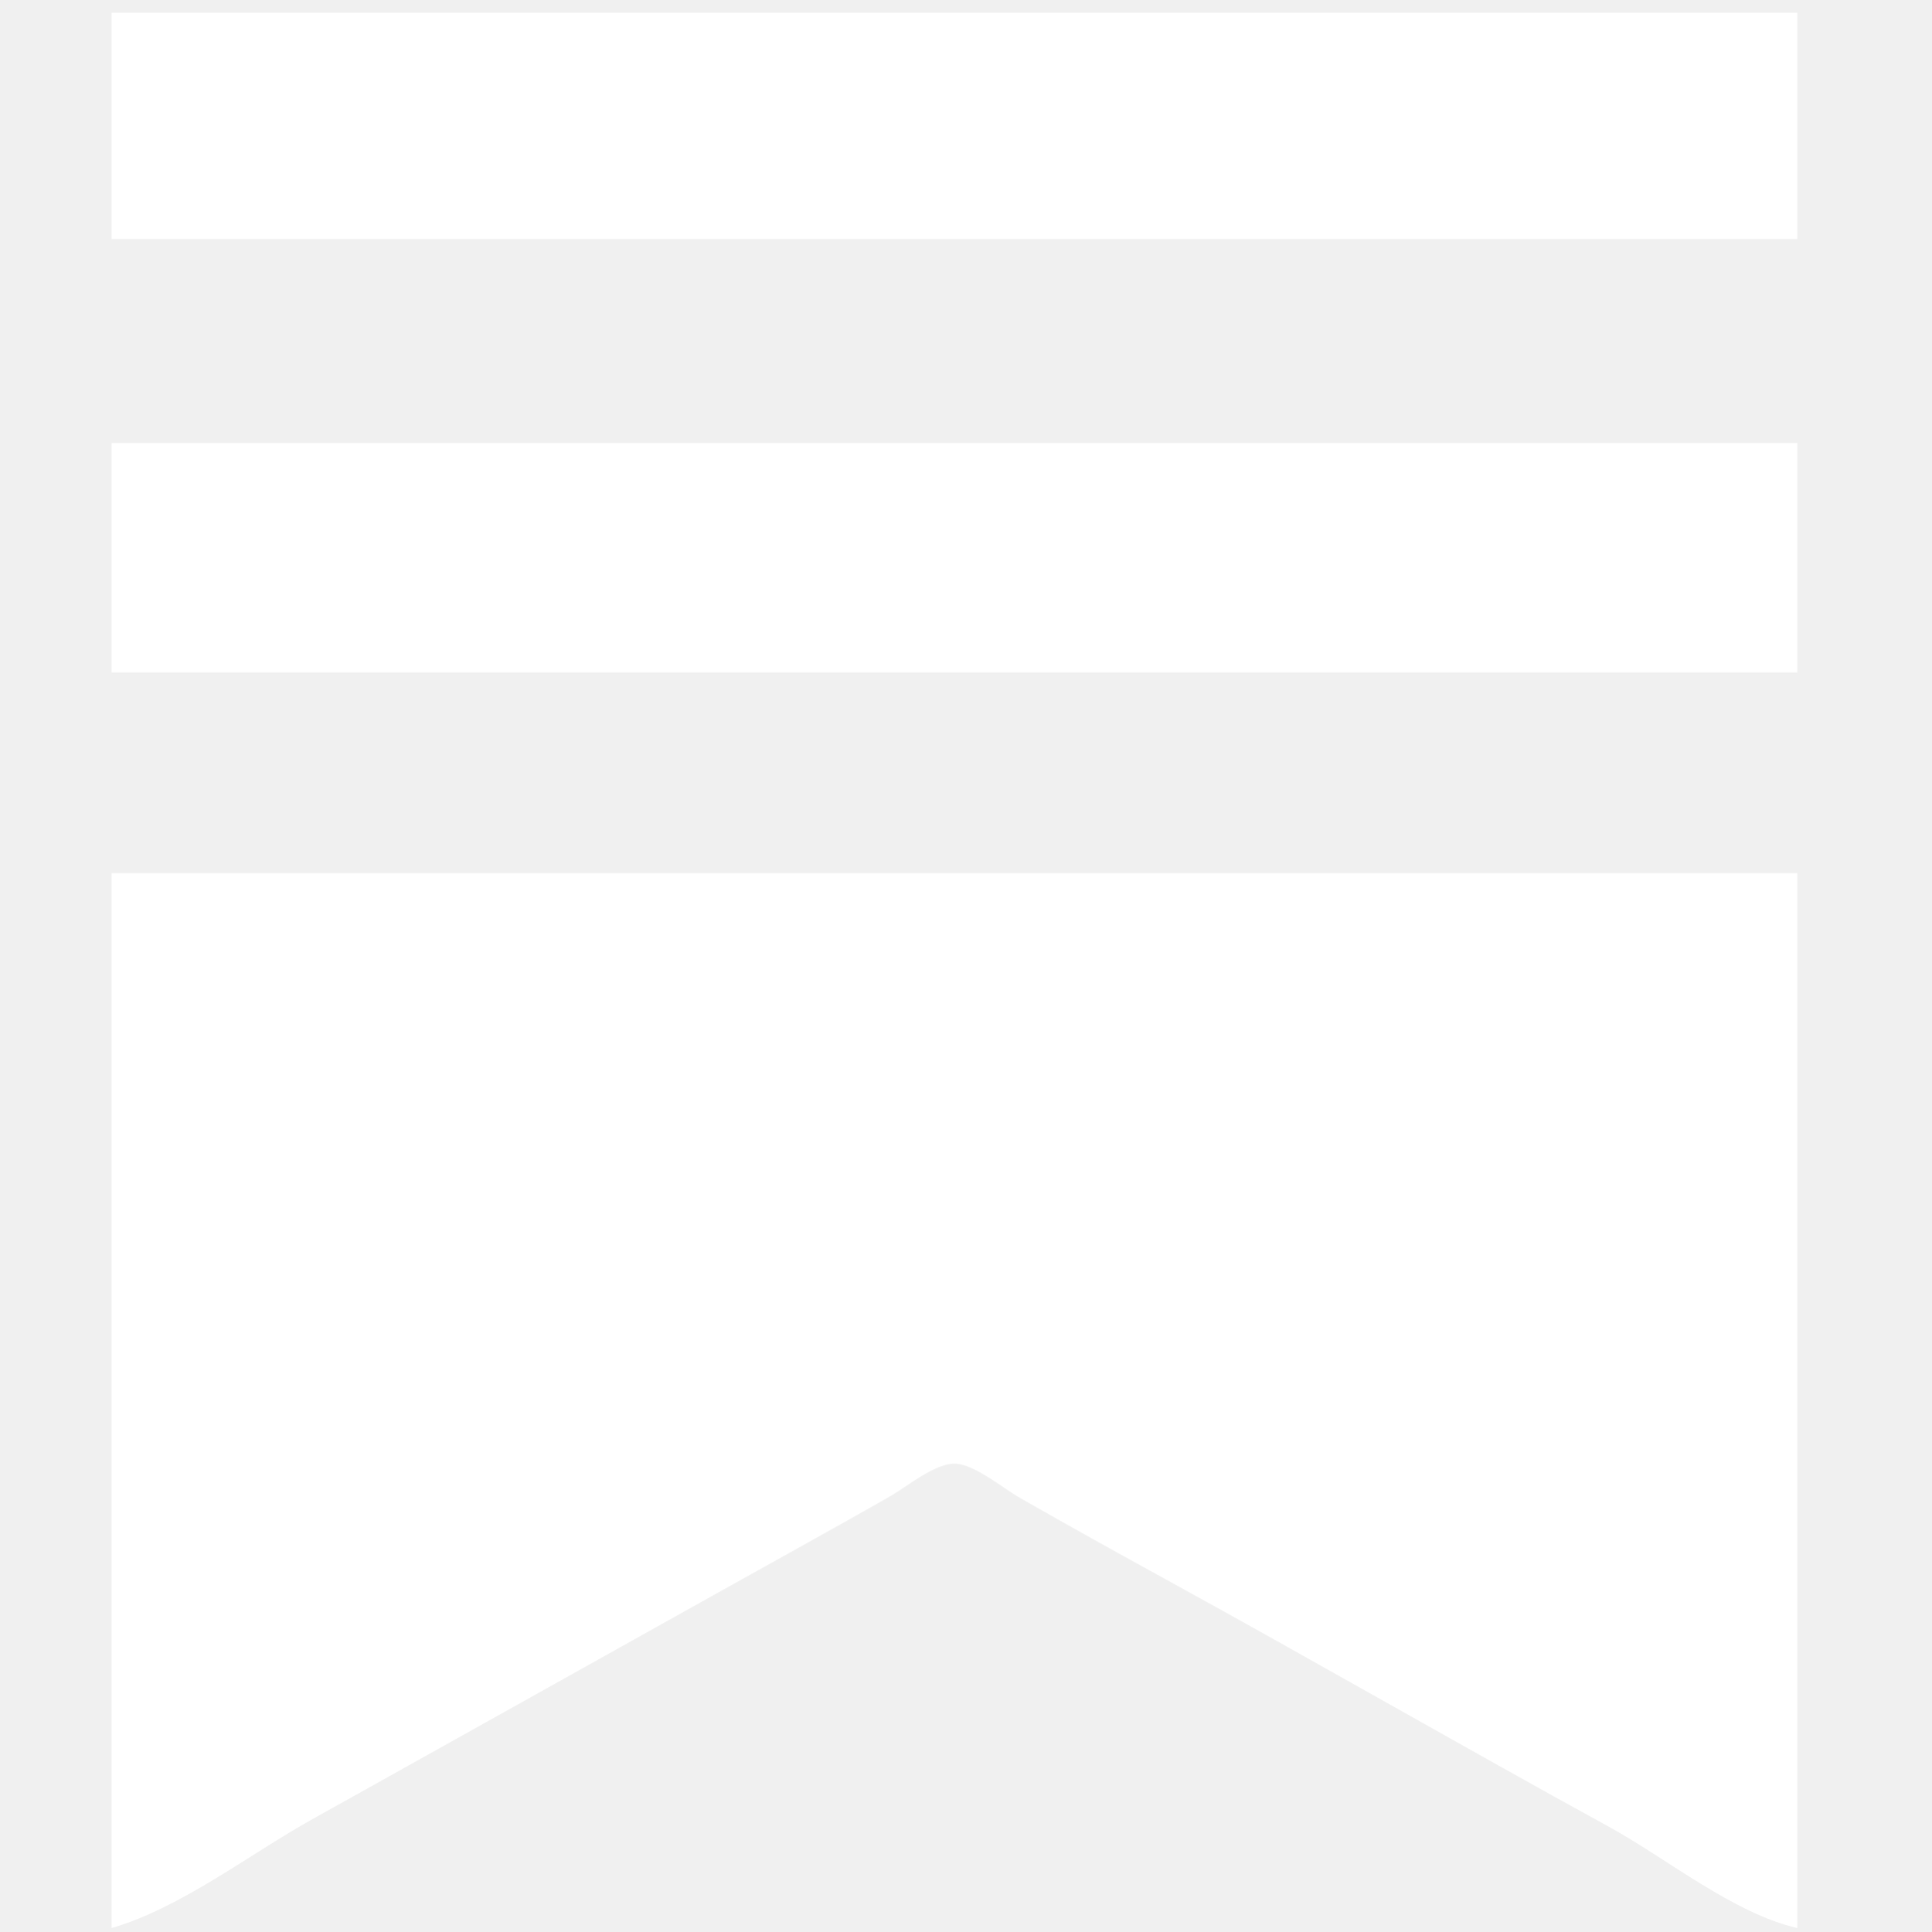
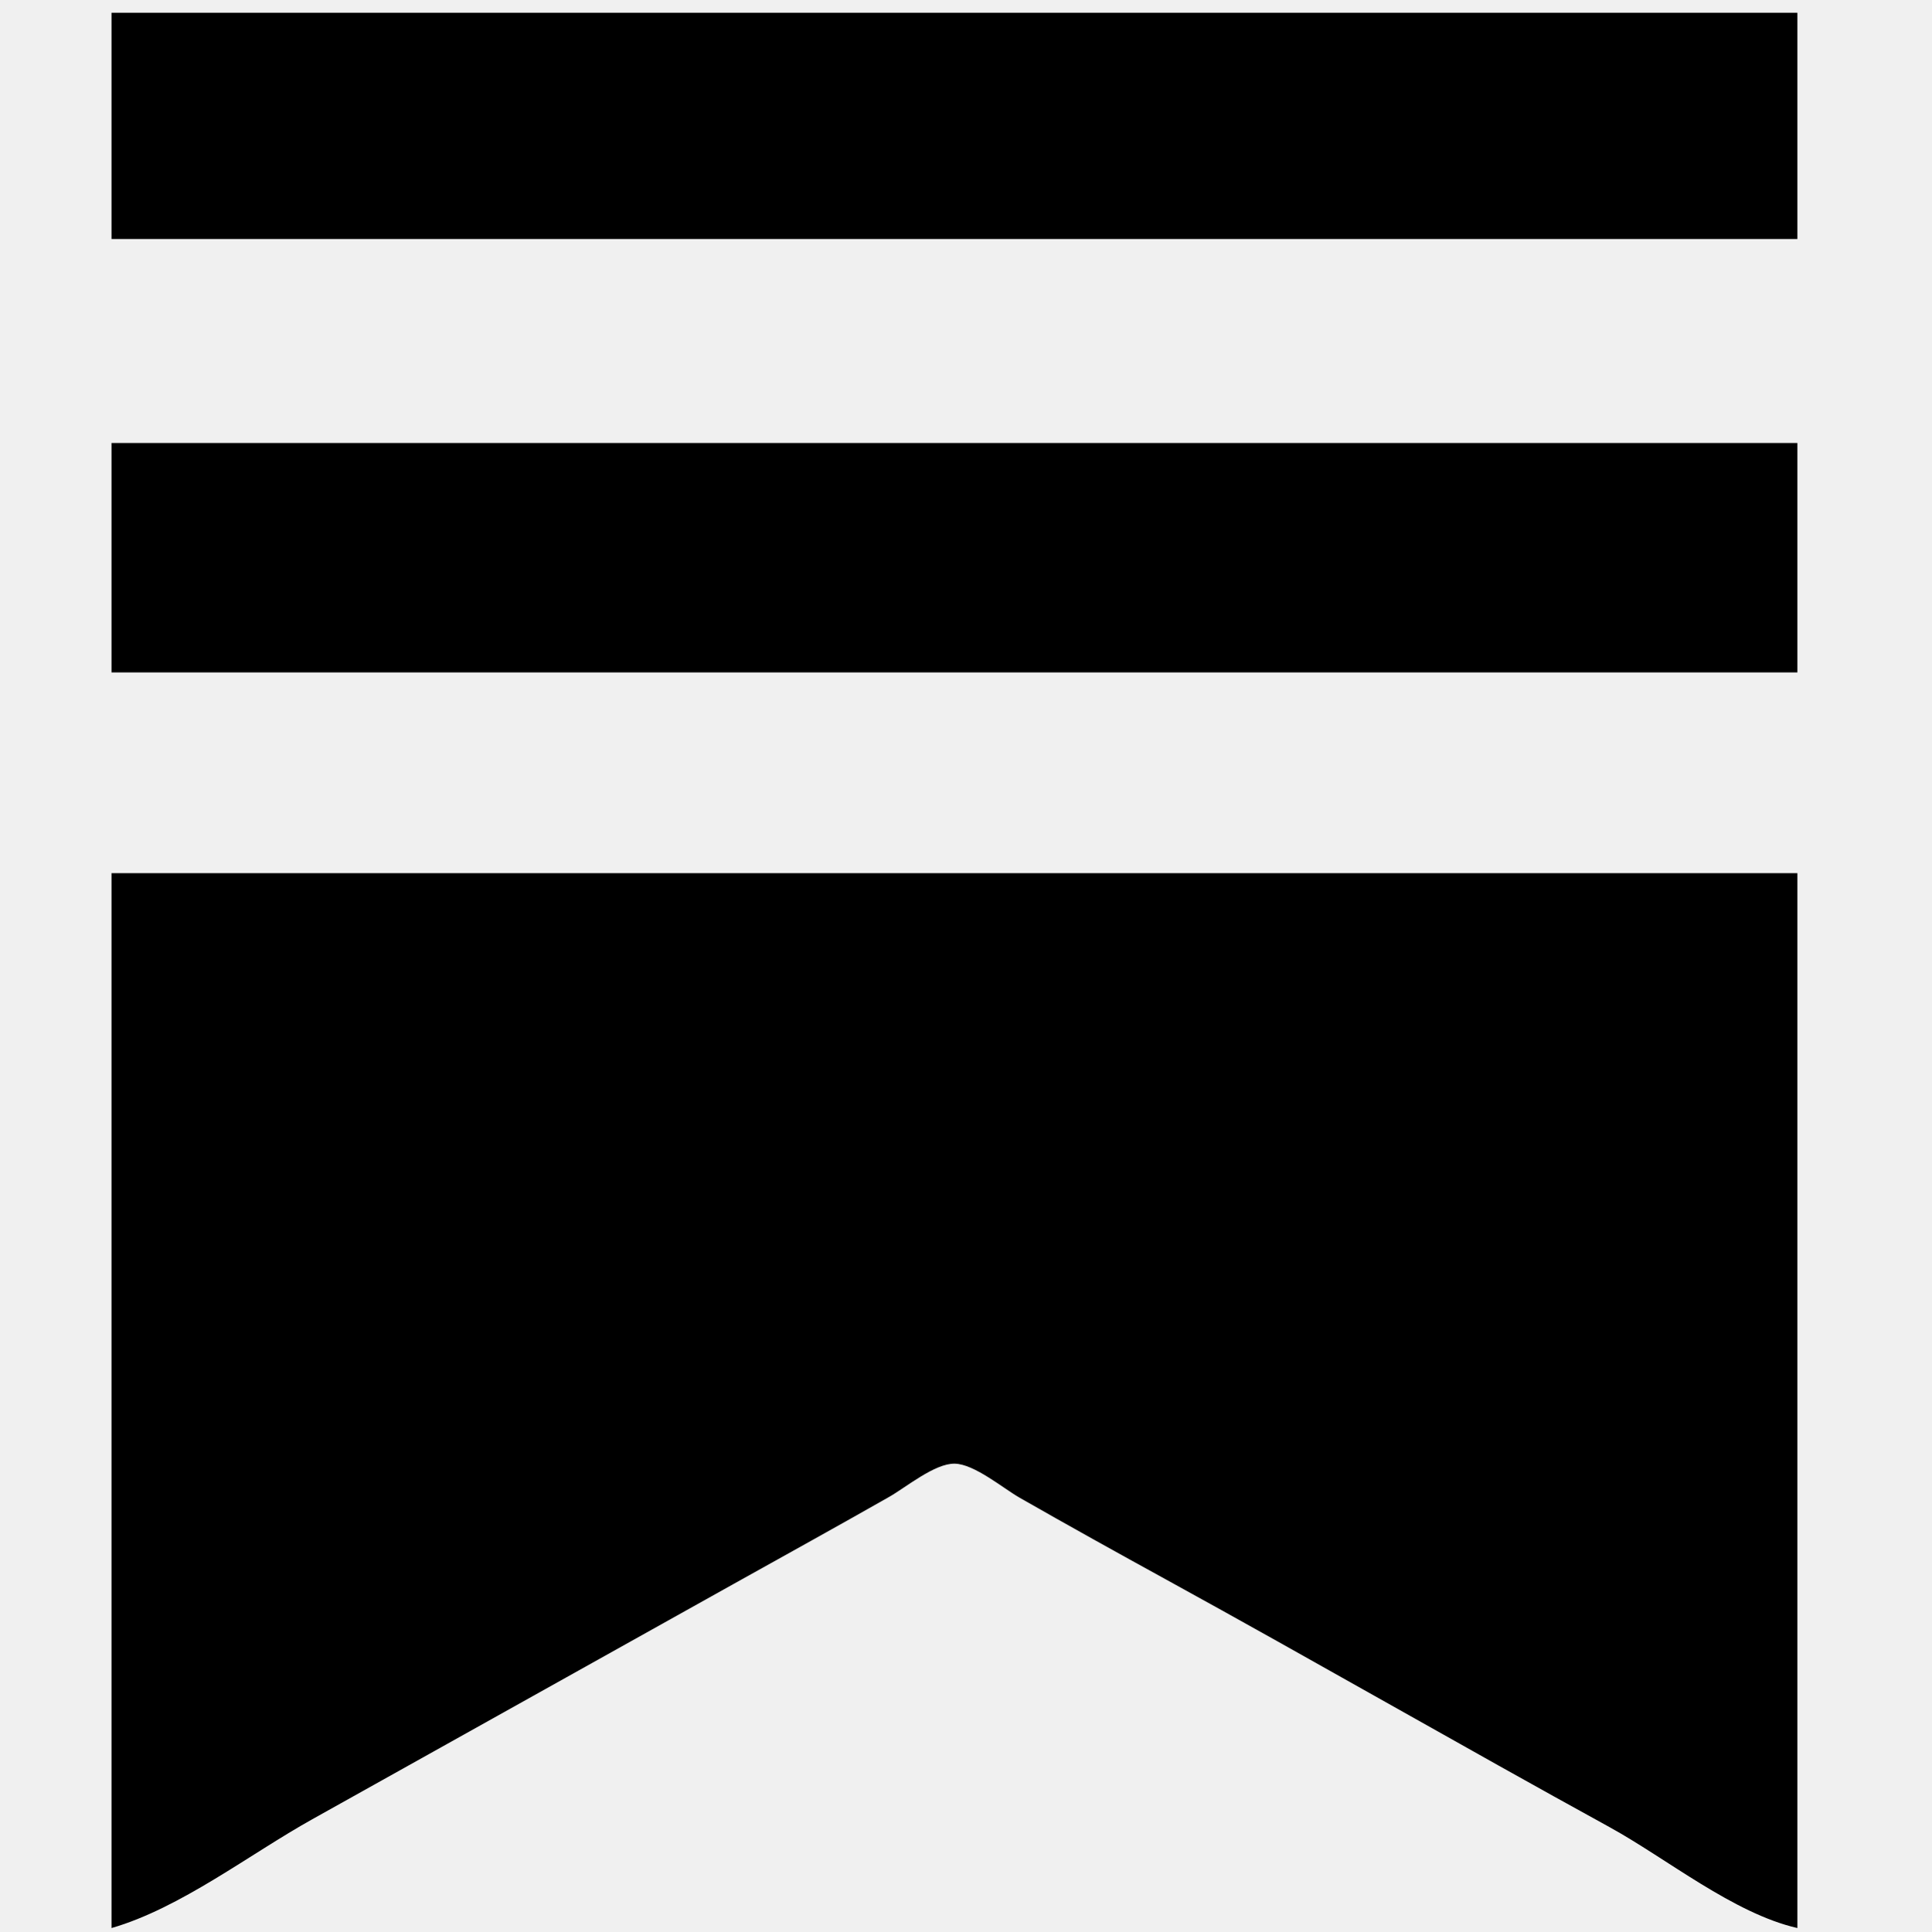
- <svg xmlns="http://www.w3.org/2000/svg" version="1.0" width="606" height="606" viewBox="0 0 606 606" preserveAspectRatio="xMidYMid meet">
-   <path style="fill:white; stroke:none;" d="M35 4L35 75L564 75L564 4L35 4M35 139L35 211L564 211L564 139L35 139M35 274L35 605C56.621 598.76 78.342 581.827 98 570.86L230 497.14C246.343 488.022 262.731 478.968 279 469.719C284.318 466.696 293.313 459.172 299.576 459.286C305.748 459.399 314.711 466.977 320 469.999C335.238 478.708 350.615 487.245 366 495.694C412.513 521.239 458.488 547.761 505 573.306C522.985 583.183 543.997 600.423 564 605L564 274L35 274z" />
+ <svg xmlns="http://www.w3.org/2000/svg" viewBox="0 0 606 606">
+   <path fill="currentColor" d="M35 4L35 75L564 75L564 4L35 4M35 139L35 211L564 211L564 139L35 139M35 274L35 605C56.621 598.76 78.342 581.827 98 570.86L230 497.14C246.343 488.022 262.731 478.968 279 469.719C284.318 466.696 293.313 459.172 299.576 459.286C305.748 459.399 314.711 466.977 320 469.999C335.238 478.708 350.615 487.245 366 495.694C412.513 521.239 458.488 547.761 505 573.306C522.985 583.183 543.997 600.423 564 605L564 274L35 274z" />
</svg>
